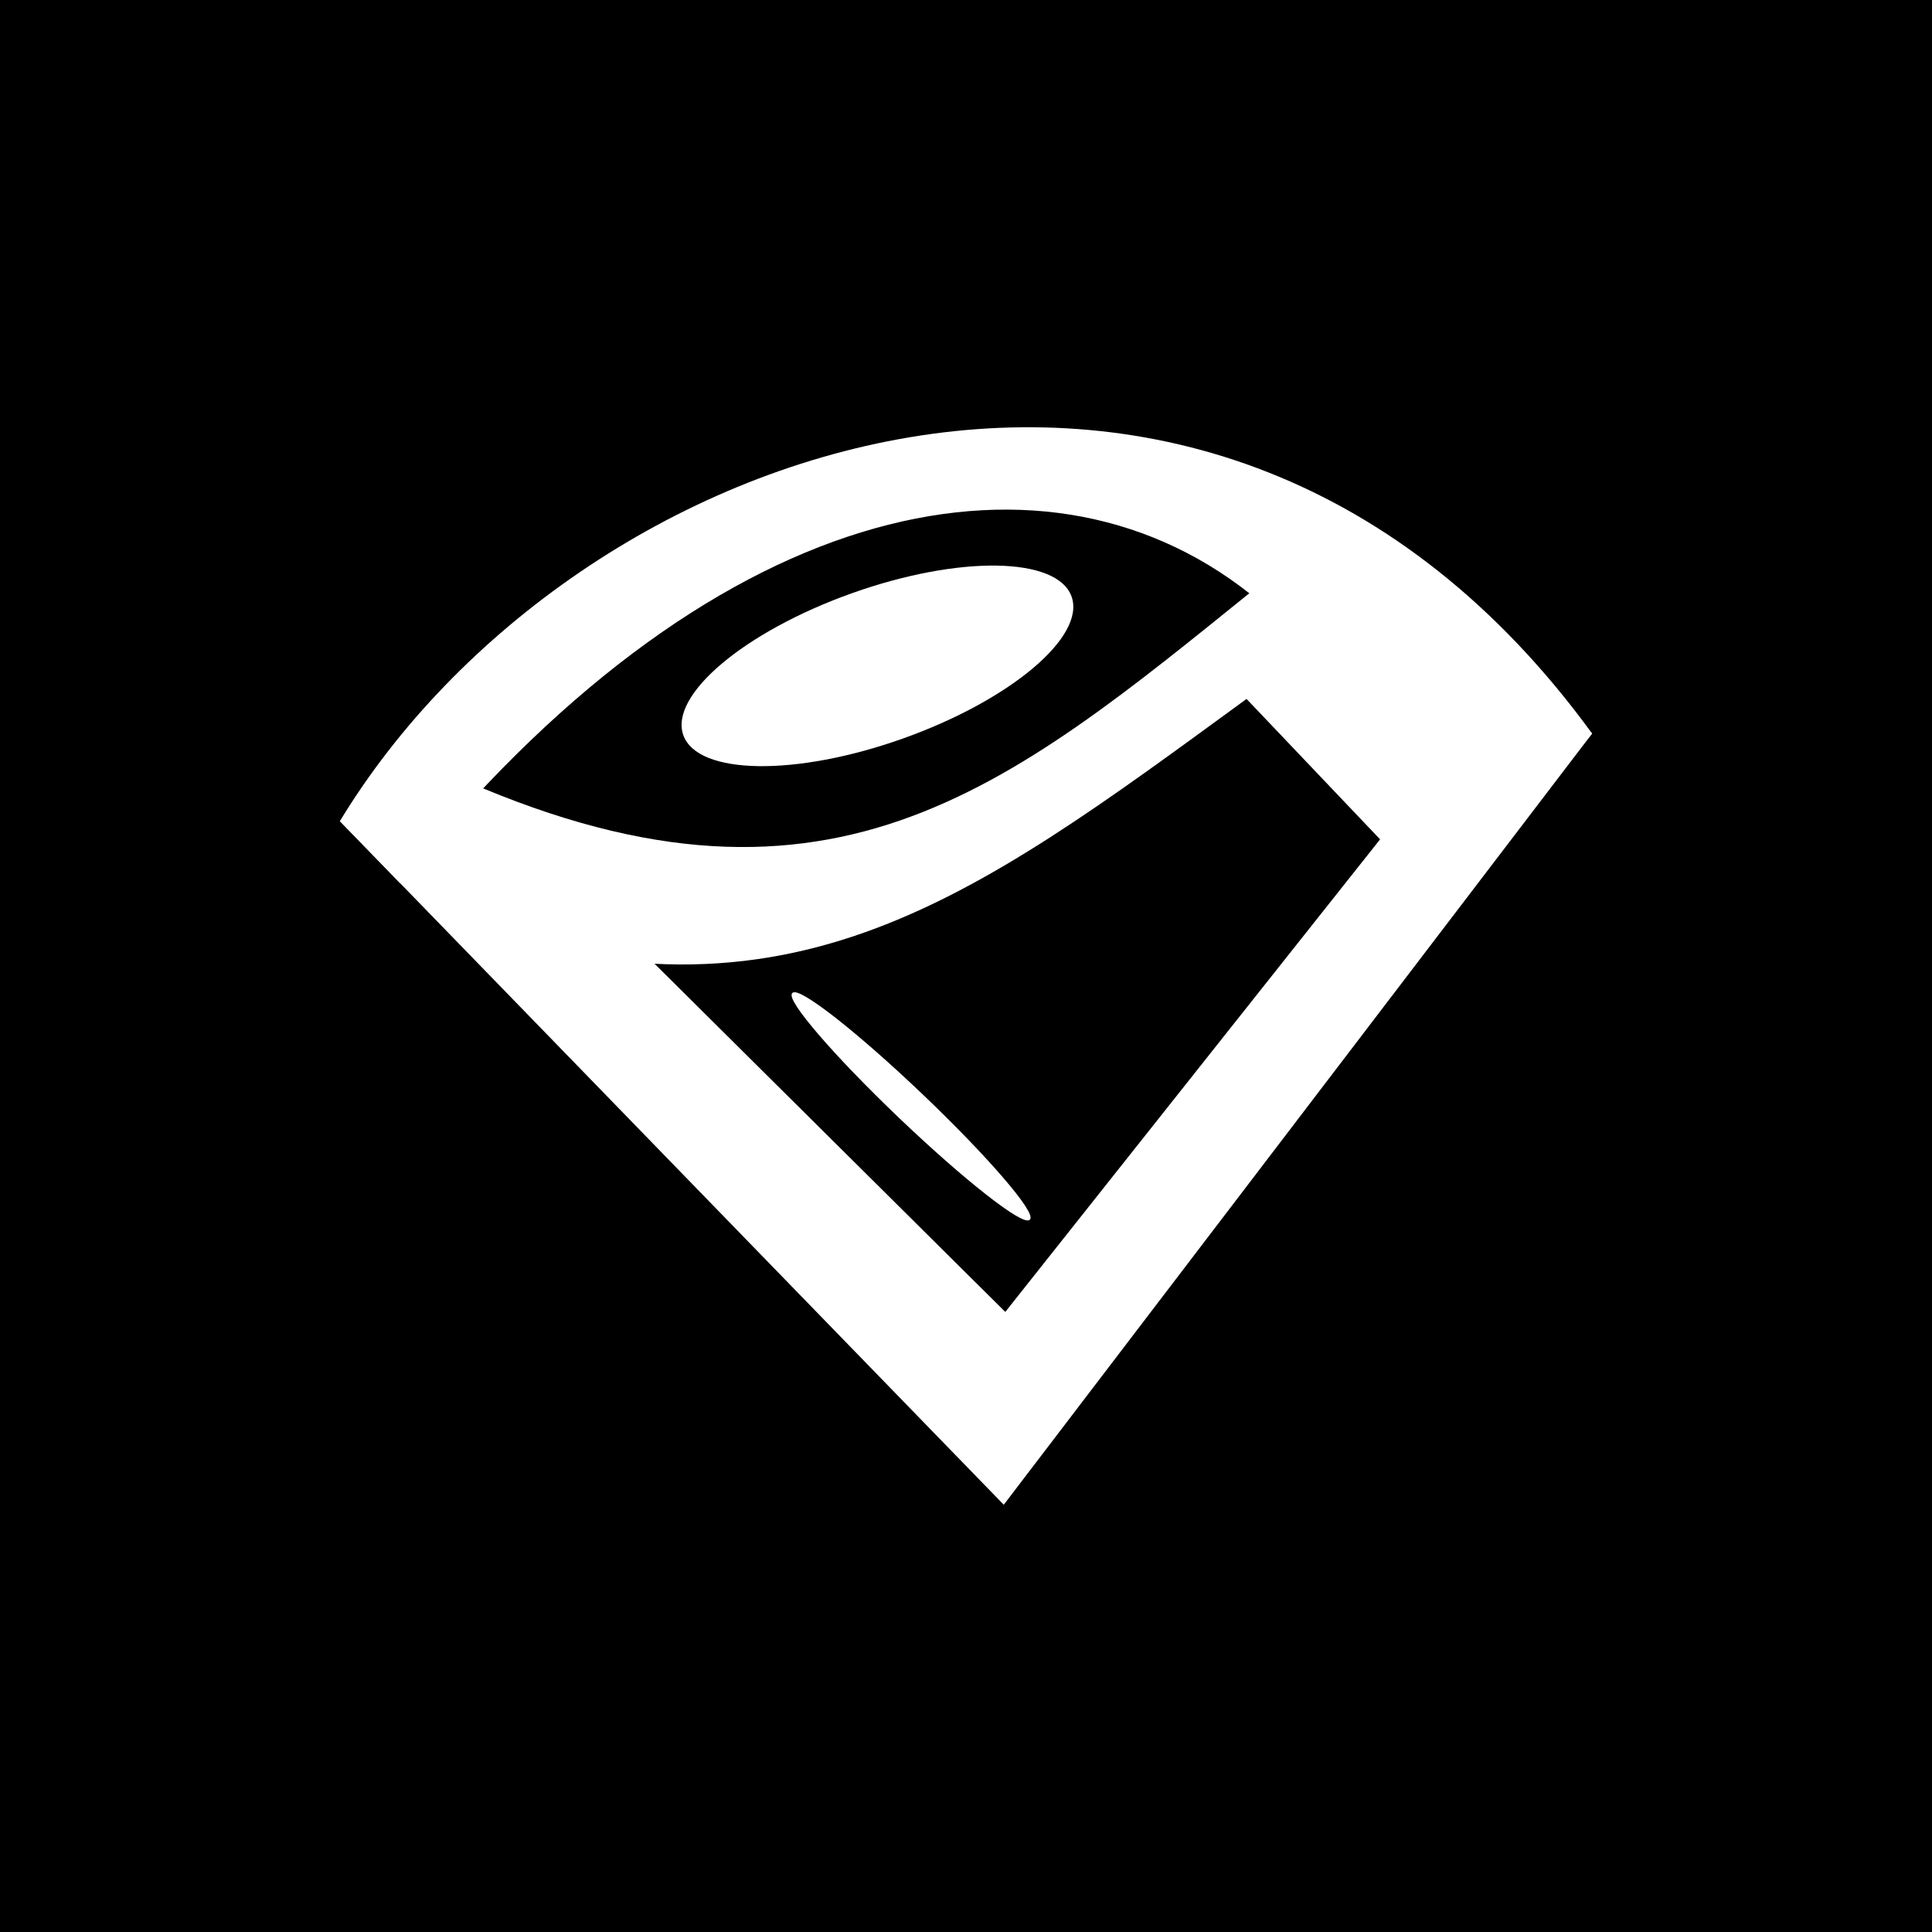
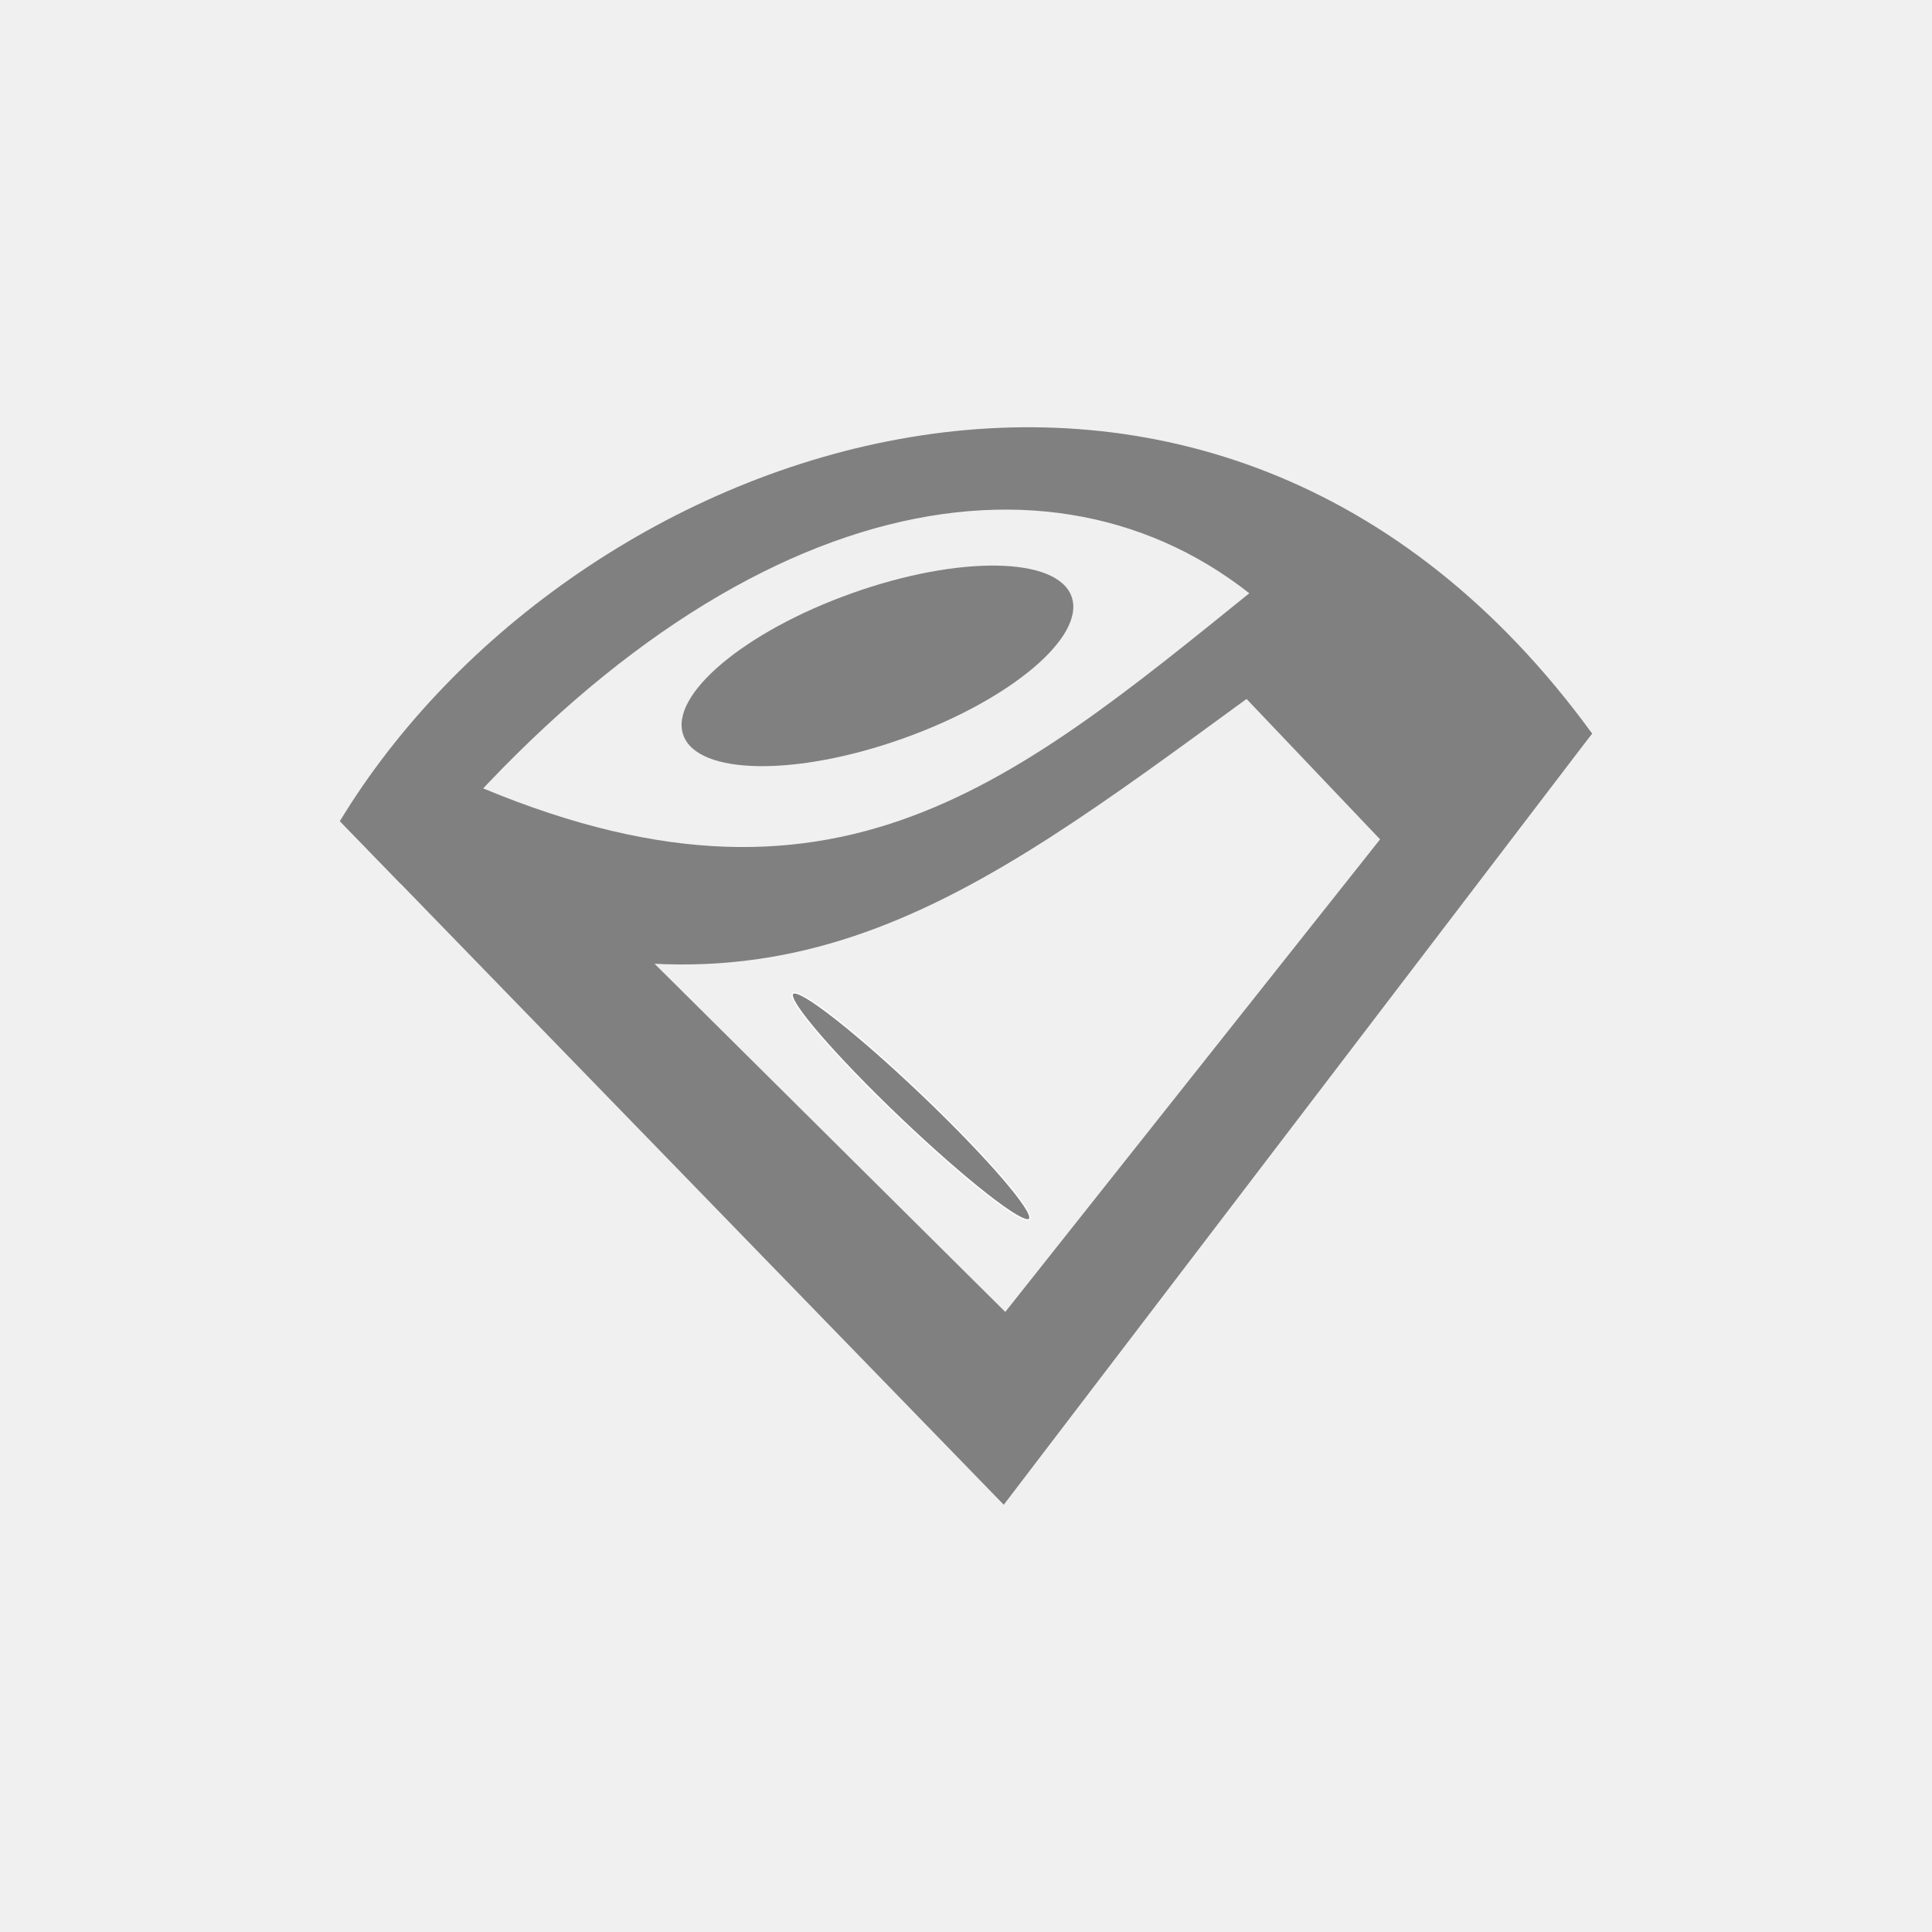
<svg xmlns="http://www.w3.org/2000/svg" id="SVGRoot" width="1080" height="1080" version="1.1" viewBox="0 0 1080 1080">
  <defs id="defs12">
    <clipPath id="clipPath18" clipPathUnits="userSpaceOnUse">
      <path id="path16" d="M 0,24 H 24 V 0 H 0 Z" />
    </clipPath>
    <clipPath id="clipPath26" clipPathUnits="userSpaceOnUse">
      <path id="path24" d="M 2,22 H 22 V 2 H 2 Z" />
    </clipPath>
    <clipPath id="clipPath42" clipPathUnits="userSpaceOnUse">
      <path id="path40" d="M 3,21 H 21 V 3 H 3 Z" />
    </clipPath>
    <clipPath id="clipPath58" clipPathUnits="userSpaceOnUse">
      <path id="path56" d="M 4,22 H 20 V 2 H 4 Z" />
    </clipPath>
    <clipPath id="clipPath74" clipPathUnits="userSpaceOnUse">
      <path id="path72" d="M 2,20 H 22 V 4 H 2 Z" />
    </clipPath>
    <clipPath id="clipPath90" clipPathUnits="userSpaceOnUse">
      <path id="path88" d="M 0,24 H 24 V 0 H 0 Z" />
    </clipPath>
    <clipPath id="clipPath100" clipPathUnits="userSpaceOnUse">
      <path id="path98" d="M 0,48 H 48 V 0 H 0 Z" />
    </clipPath>
    <clipPath id="clipPath108" clipPathUnits="userSpaceOnUse">
      <path id="path106" d="M 0,24 H 24 V 0 H 0 Z" />
    </clipPath>
    <clipPath id="clipPath116" clipPathUnits="userSpaceOnUse">
      <path id="path114" d="M -2.13623e-4,24 H 24 V 2.74658e-4 H -2.13623e-4 Z" />
    </clipPath>
    <clipPath id="clipPath120" clipPathUnits="userSpaceOnUse">
      <path id="path118" d="M -2.13623e-4,48 H 48 V -1.52588e-4 H -2.13623e-4 Z" />
    </clipPath>
    <clipPath id="clipPath124" clipPathUnits="userSpaceOnUse">
      <path id="path122" d="M 48,48 H 0 V 0 h 48 z" />
    </clipPath>
    <clipPath id="clipPath332" clipPathUnits="userSpaceOnUse">
      <path id="path330" d="M 0,24 H 24 V 0 H 0 Z" />
    </clipPath>
    <clipPath id="clipPath342" clipPathUnits="userSpaceOnUse">
      <path id="path340" d="M -2.28882e-4,48 H 48 V 1.2207e-4 H -2.28882e-4 Z" />
    </clipPath>
    <clipPath id="clipPath350" clipPathUnits="userSpaceOnUse">
      <path id="path348" d="M -2.28882e-4,48 H 48 V 1.2207e-4 H -2.28882e-4 Z" />
    </clipPath>
    <clipPath id="clipPath354" clipPathUnits="userSpaceOnUse">
      <path id="path352" d="M 0,0 H 48 V 48 H 0 Z" />
    </clipPath>
  </defs>
-   <path id="rect879" style="fill:#000000" d="M 0,0 H 1080 V 1080 H 0 Z" />
-   <g id="g19" transform="matrix(0.7061317,0,0,0.7061317,186.6209,105.2555)">
-     <path style="fill:#ffffff;stroke:none;stroke-width:1;stroke-linecap:butt;stroke-linejoin:miter;stroke-opacity:1" id="path884" d="M 78.039,439.325 4.785,500.995 530.336,1042.165 996.102,431.647 937.166,378.074 531.545,889.52 Z" />
-     <path id="path826" d="M 90.805,463.11 75.063,573.361 C 353.803,679.121 501.416,565.705 722.538,404.255 L 882.821,572.776 921.774,522.385 729.605,316.652 C 532.477,475.817 388.798,599.016 90.805,463.11 Z" style="fill:#ffffff;stroke:none;stroke-width:1;stroke-linecap:butt;stroke-linejoin:miter;stroke-opacity:1" />
-     <path style="fill:#ffffff;stroke:none;stroke-width:1;stroke-linecap:butt;stroke-linejoin:miter;stroke-opacity:1" id="path1371" d="M 4.785,500.995 52.878,550.516 C 295.496,246.912 557.745,189.233 724.802,320.654 L 921.774,522.385 996.102,431.647 C 694.148,16.839 188.465,197.787 4.785,500.995 Z" />
-     <ellipse style="opacity:1;fill:#ffffff;fill-opacity:1;stroke:none;stroke-width:3.78;stroke-miterlimit:4;stroke-dasharray:none;stroke-opacity:1" id="path828" cx="278.229" cy="500.723" rx="163.173" ry="60.955" transform="rotate(-19.64042)" />
-     <path style="fill:#ffffff;fill-opacity:1;stroke:#ffffff;stroke-width:1px;stroke-linecap:butt;stroke-linejoin:miter;stroke-opacity:1" id="path836" d="m 328.851,659.029 c 4.839,-5.074 50.738,30.839 102.454,80.162 51.716,49.323 89.76,93.471 84.921,98.545 -4.839,5.074 -50.738,-30.839 -102.454,-80.162 -51.716,-49.323 -89.76,-93.471 -84.921,-98.545 z" transform="translate(34.42142,-21.61345)" />
+   <g id="g19" transform="matrix(0.7061317,0,0,0.7061317,186.6209,105.2555)" style="fill:#808080;fill-opacity:1">
+     <path style="fill:#808080;stroke:none;stroke-width:1;stroke-linecap:butt;stroke-linejoin:miter;stroke-opacity:1;fill-opacity:1" id="path884" d="M 78.039,439.325 4.785,500.995 530.336,1042.165 996.102,431.647 937.166,378.074 531.545,889.52 Z" />
+     <path id="path826" d="M 90.805,463.11 75.063,573.361 C 353.803,679.121 501.416,565.705 722.538,404.255 L 882.821,572.776 921.774,522.385 729.605,316.652 C 532.477,475.817 388.798,599.016 90.805,463.11 Z" style="fill:#808080;stroke:none;stroke-width:1;stroke-linecap:butt;stroke-linejoin:miter;stroke-opacity:1;fill-opacity:1" />
+     <path style="fill:#808080;stroke:none;stroke-width:1;stroke-linecap:butt;stroke-linejoin:miter;stroke-opacity:1;fill-opacity:1" id="path1371" d="M 4.785,500.995 52.878,550.516 C 295.496,246.912 557.745,189.233 724.802,320.654 L 921.774,522.385 996.102,431.647 C 694.148,16.839 188.465,197.787 4.785,500.995 Z" />
+     <ellipse style="opacity:1;fill:#808080;fill-opacity:1;stroke:none;stroke-width:3.78;stroke-miterlimit:4;stroke-dasharray:none;stroke-opacity:1" id="path828" cx="278.229" cy="500.723" rx="163.173" ry="60.955" transform="rotate(-19.64042)" />
+     <path style="fill:#808080;fill-opacity:1;stroke:#ffffff;stroke-width:1px;stroke-linecap:butt;stroke-linejoin:miter;stroke-opacity:1" id="path836" d="m 328.851,659.029 c 4.839,-5.074 50.738,30.839 102.454,80.162 51.716,49.323 89.76,93.471 84.921,98.545 -4.839,5.074 -50.738,-30.839 -102.454,-80.162 -51.716,-49.323 -89.76,-93.471 -84.921,-98.545 z" transform="translate(34.42142,-21.61345)" />
  </g>
</svg>
